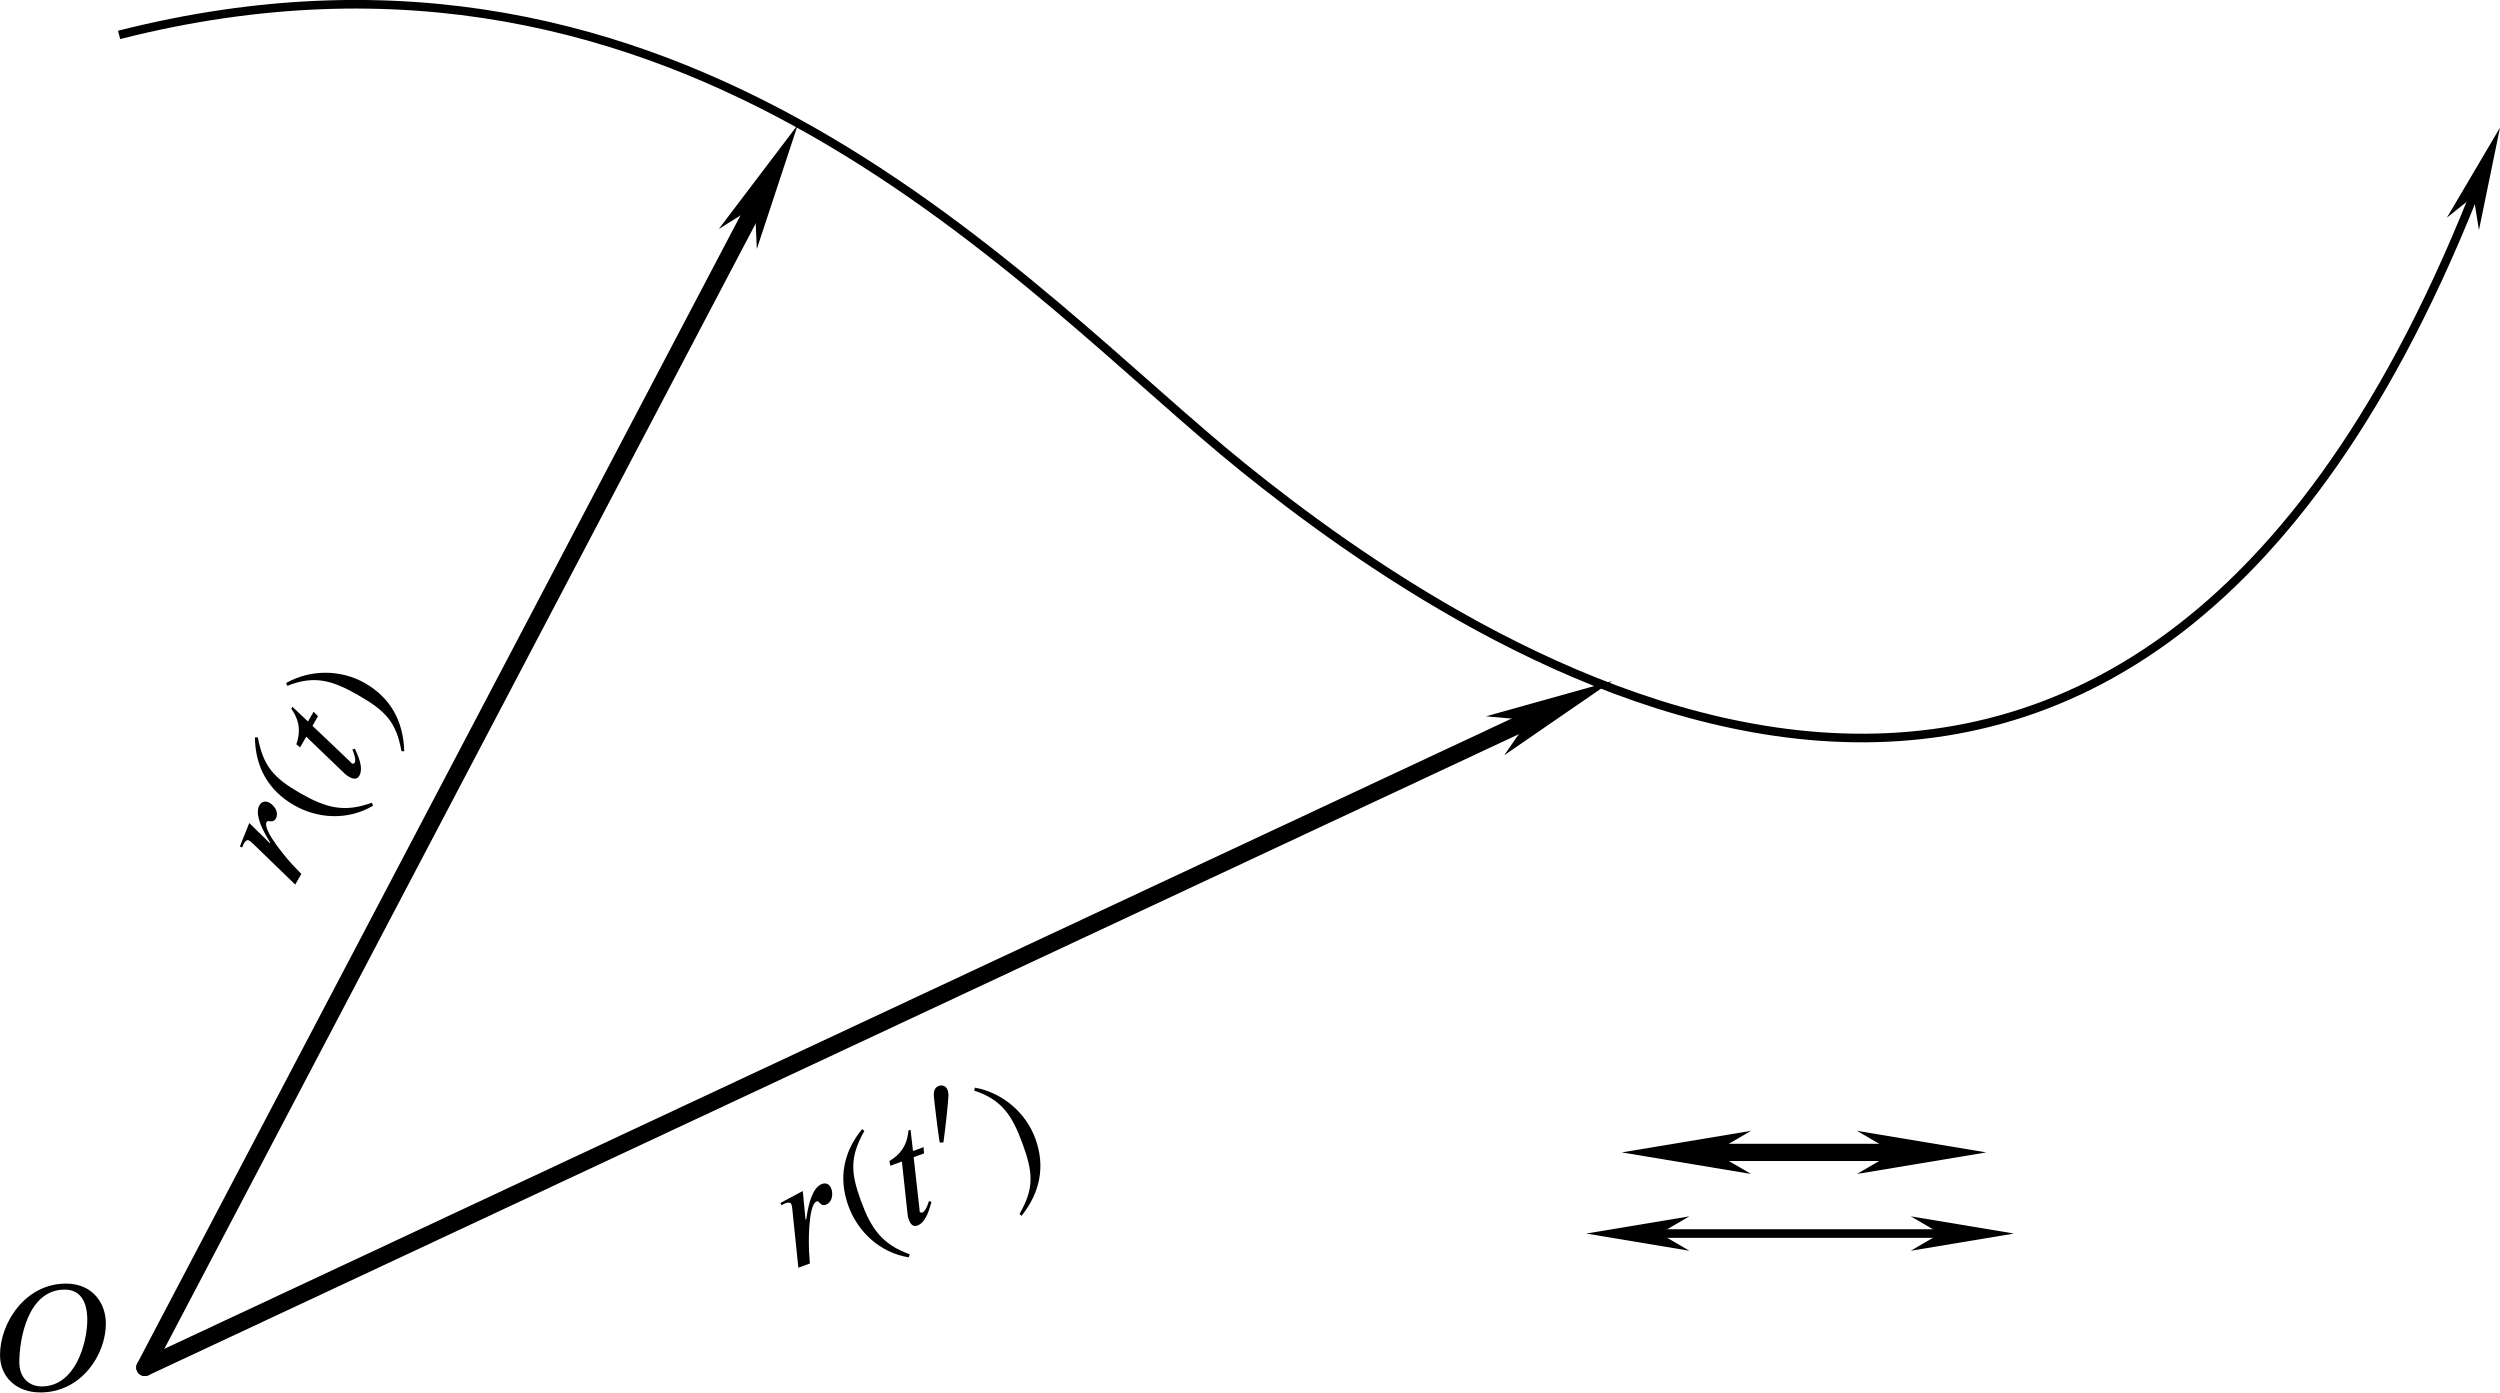
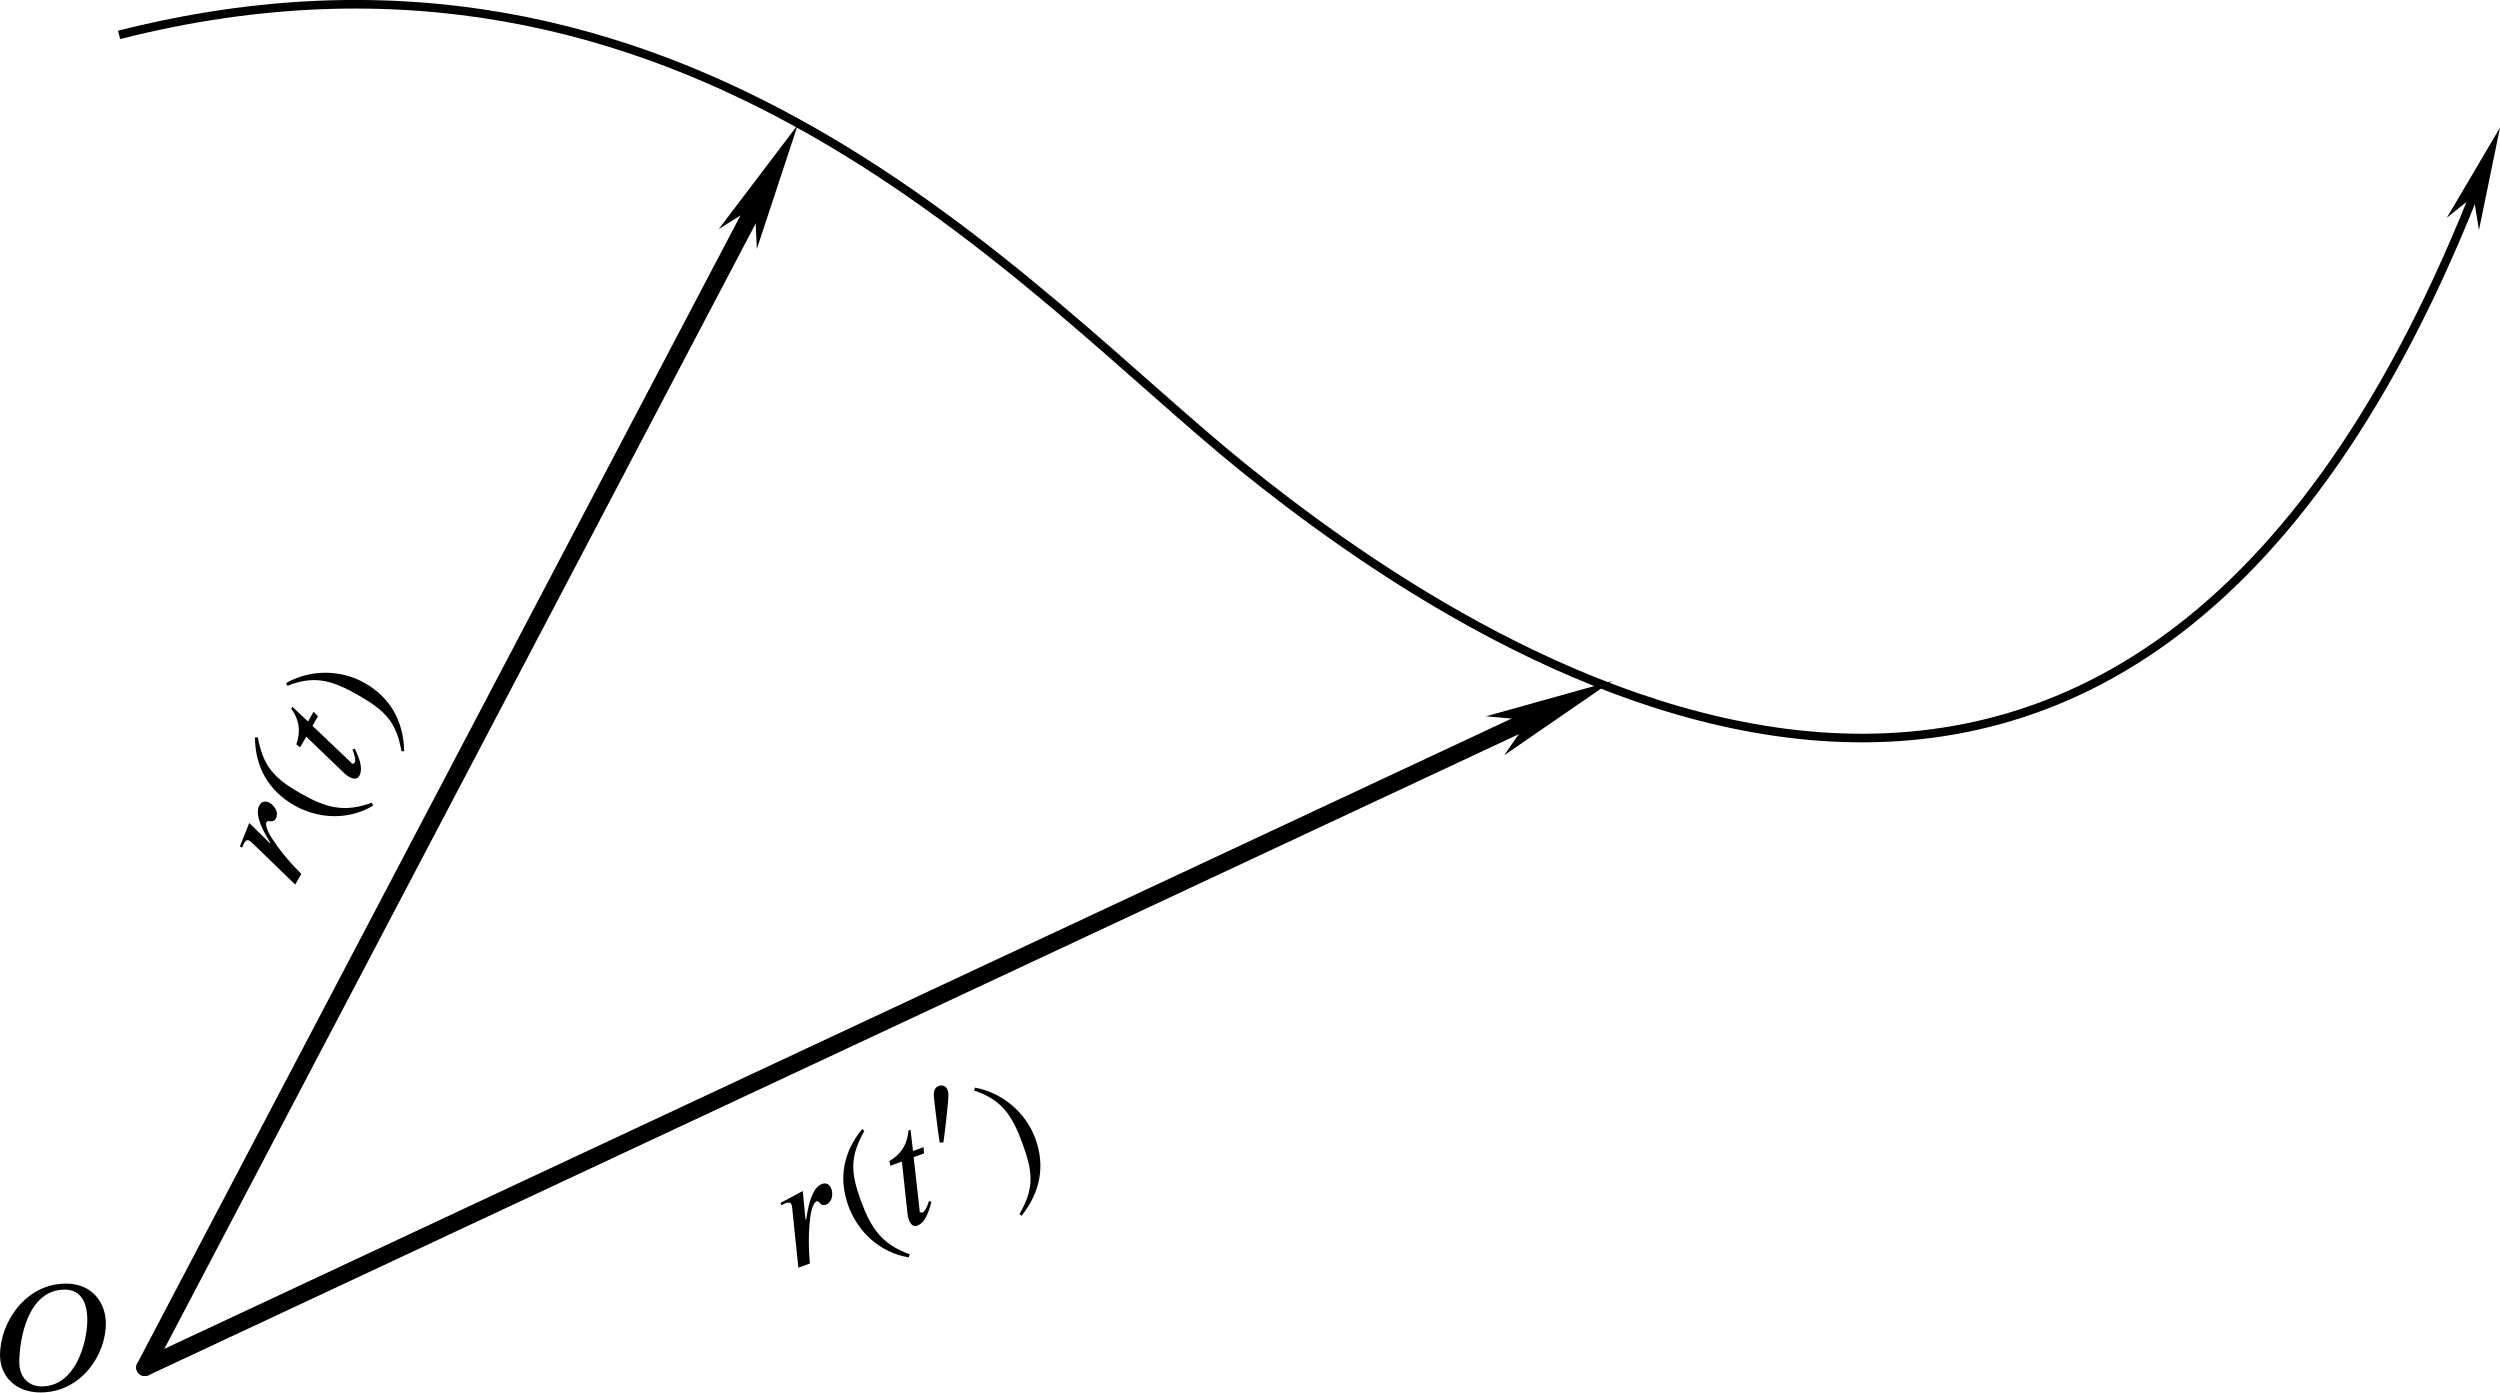
<svg xmlns="http://www.w3.org/2000/svg" version="1.1" id="svg833" width="145.352" height="80.958" viewBox="0 0 145.352 80.958">
  <defs id="defs837">
    <marker markerWidth="12" markerHeight="4" refX="6" refY="2" orient="auto" id="marker2640">
      <path style="fill:#000000;stroke-width:0px" d="M 12,0 0,2 12,4 8.571,2 12,0" id="path2439" />
    </marker>
    <marker markerWidth="12" markerHeight="4" refX="6" refY="2" orient="auto" id="marker2649">
      <path style="fill:#000000;stroke-width:0px" d="M 0,0 12,2 0,4 3.429,2 0,0" id="path2434" />
    </marker>
    <marker markerWidth="7.5" markerHeight="2.5" refX="3.75" refY="1.25" orient="auto" id="marker2622">
      <path style="fill:#000000;stroke-width:0px" d="M 7.5,0 0,1.25 7.5,2.5 5.357,1.25 7.5,0" id="path2424" />
    </marker>
    <marker markerWidth="7.5" markerHeight="2.5" refX="3.75" refY="1.25" orient="auto" id="marker2631">
      <path style="fill:#000000;stroke-width:0px" d="M 0,0 7.5,1.25 0,2.5 2.143,1.25 0,0" id="path2429" />
    </marker>
  </defs>
-   <g id="g841" transform="translate(-248.226,-52.49085)">
-     <path style="fill:none;stroke:#000000;stroke-width:0.5;stroke-linecap:butt;stroke-linejoin:miter;stroke-miterlimit:4;stroke-dasharray:none;stroke-opacity:1;marker-end:url(#marker2649)" d="m 255.15,54.52 c 33.043,-8.392 52.798,15.035 65.386,25.175 12.588,10.14 51.16,37.035 71.964,-16.987" id="path845" />
-     <path style="fill:none;stroke:#000000;stroke-width:1px;stroke-linecap:round;stroke-linejoin:miter;stroke-opacity:1;marker-end:url(#marker2631)" d="m 256.648,131.995 36.218,-68.927" id="path1123" />
-     <path style="fill:none;stroke:#000000;stroke-width:1px;stroke-linecap:round;stroke-linejoin:miter;stroke-opacity:1;marker-end:url(#marker2631)" d="M 256.648,131.995 338.549,93.68" id="path1153" />
-     <g style="fill:#000000;fill-opacity:1" id="id-4d7a5971-6412-4803-96d4-18034021c4a0" transform="matrix(0.463898,-0.8098799,0.8098799,0.463898,87.12203,162.0829)">
-       <g transform="translate(148.712,134.765)" id="g954">
-         <path style="stroke:none;stroke-width:0" d="m 1.75,-2.656 0.453,-1.734 -1.562,0.219 0.016,0.156 c 0.062,-0.016 0.203,-0.031 0.266,-0.031 0.219,0 0.328,0.062 0.328,0.188 0,0.047 0,0.125 -0.031,0.234 L 0.297,0 H 1.062 l 0.219,-0.75 c 0.047,-0.172 0.906,-2.734 1.516,-2.734 0.188,0 0.078,0.391 0.469,0.391 0.406,0 0.656,-0.438 0.656,-0.828 0,-0.266 -0.156,-0.469 -0.438,-0.469 -0.547,0 -1.031,0.641 -1.375,1.188 C 2,-3.031 1.891,-2.828 1.797,-2.656 Z m 0,0" id="id-3371020f-61b9-4f44-952e-e79bf221f45b" />
+   <path style="fill:none;stroke:#000000;stroke-width:0.5;stroke-linecap:butt;stroke-linejoin:miter;stroke-miterlimit:4;stroke-dasharray:none;stroke-opacity:1;marker-end:url(#marker2649)" d="M 6.924,2.029 C 39.967,-6.362 59.722,17.065 72.31,27.205 84.898,37.345 123.47,64.24 144.274,10.218" id="path845" />
+   <path style="fill:none;stroke:#000000;stroke-width:1px;stroke-linecap:round;stroke-linejoin:miter;stroke-opacity:1;marker-end:url(#marker2631)" d="M 8.422,79.505 44.64,10.578" id="path1123" />
+   <path style="fill:none;stroke:#000000;stroke-width:1px;stroke-linecap:round;stroke-linejoin:miter;stroke-opacity:1;marker-end:url(#marker2631)" d="M 8.422,79.505 90.323,41.189" id="path1153" />
+   <g style="fill:#000000;fill-opacity:1" id="id-4d7a5971-6412-4803-96d4-18034021c4a0" transform="matrix(0.463898,-0.8098799,0.8098799,0.463898,-161.104,109.592)">
+     <g transform="translate(148.712,134.765)" id="g954">
+       <path style="stroke:none;stroke-width:0" d="m 1.75,-2.656 0.453,-1.734 -1.562,0.219 0.016,0.156 c 0.062,-0.016 0.203,-0.031 0.266,-0.031 0.219,0 0.328,0.062 0.328,0.188 0,0.047 0,0.125 -0.031,0.234 L 0.297,0 H 1.062 l 0.219,-0.75 c 0.047,-0.172 0.906,-2.734 1.516,-2.734 0.188,0 0.078,0.391 0.469,0.391 0.406,0 0.656,-0.438 0.656,-0.828 0,-0.266 -0.156,-0.469 -0.438,-0.469 -0.547,0 -1.031,0.641 -1.375,1.188 C 2,-3.031 1.891,-2.828 1.797,-2.656 Z m 0,0" id="id-3371020f-61b9-4f44-952e-e79bf221f45b" />
+     </g>
+     <g transform="translate(152.777,134.765)" id="g957">
+       <path style="stroke:none;stroke-width:0" d="M 3.031,1.609 C 1.641,0.438 1.328,-0.688 1.328,-2.547 c 0,-1.922 0.312,-2.844 1.703,-4.031 L 2.938,-6.734 c -1.594,0.938 -2.453,2.375 -2.453,4.219 0,1.703 0.844,3.391 2.422,4.281 z m 0,0" id="id-11255002-86c1-4f8a-9936-f48aaffdb744" />
+     </g>
+     <g transform="translate(156.094,134.765)" id="g960">
+       <path style="stroke:none;stroke-width:0" d="M 2.828,-4.359 H 2.125 L 2.438,-5.656 H 2.297 c -0.406,0.875 -1.016,1.234 -1.766,1.375 L 0.484,-3.984 H 1.25 l -0.797,3.188 c -0.031,0.109 -0.047,0.234 -0.047,0.375 0,0.266 0.078,0.516 0.375,0.516 0.594,0 1.094,-0.766 1.328,-1.078 l -0.125,-0.109 c -0.375,0.5 -0.594,0.531 -0.594,0.531 -0.141,0 -0.172,-0.062 -0.172,-0.125 0,-0.031 0.016,-0.078 0.031,-0.109 l 0.781,-3.188 h 0.688 z m 0,0" id="id-b18ddf3b-14dd-44a0-b2f6-e22872fbc47b" />
+     </g>
+     <g transform="translate(159.213,134.765)" id="g963">
+       <path style="stroke:none;stroke-width:0" d="m 0.297,-6.578 c 1.438,1.141 1.688,2.281 1.688,4.141 0,1.938 -0.281,2.875 -1.688,4.047 L 0.375,1.766 C 1.969,0.797 2.844,-0.625 2.844,-2.469 c 0,-1.688 -0.906,-3.359 -2.438,-4.266 z m 0,0" id="id-5ce7197a-dd6b-4f9e-9ad5-5a19d23653a0" />
+     </g>
+   </g>
+   <g id="g1378" transform="rotate(-20.18384,212.3938,889.3665)">
+     <g style="fill:#000000;fill-opacity:1" id="id-745003c9-ef09-47f9-a50e-f6868e04a7a7" transform="matrix(0.933331,0,0,0.933331,179.8757,-59.25232)">
+       <g transform="translate(169.165,134.765)" id="g967">
+         <path style="stroke:none;stroke-width:0" d="m 1.75,-2.656 0.453,-1.734 -1.562,0.219 0.016,0.156 c 0.062,-0.016 0.203,-0.031 0.266,-0.031 0.219,0 0.328,0.062 0.328,0.188 0,0.047 0,0.125 -0.031,0.234 L 0.297,0 H 1.062 l 0.219,-0.75 c 0.047,-0.172 0.906,-2.734 1.516,-2.734 0.188,0 0.078,0.391 0.469,0.391 0.406,0 0.656,-0.438 0.656,-0.828 0,-0.266 -0.156,-0.469 -0.438,-0.469 -0.547,0 -1.031,0.641 -1.375,1.188 C 2,-3.031 1.891,-2.828 1.797,-2.656 Z m 0,0" id="id-7c3c9919-1ce3-4d5e-9d95-c9f4f263b6f5" />
      </g>
-       <g transform="translate(152.777,134.765)" id="g957">
-         <path style="stroke:none;stroke-width:0" d="M 3.031,1.609 C 1.641,0.438 1.328,-0.688 1.328,-2.547 c 0,-1.922 0.312,-2.844 1.703,-4.031 L 2.938,-6.734 c -1.594,0.938 -2.453,2.375 -2.453,4.219 0,1.703 0.844,3.391 2.422,4.281 z m 0,0" id="id-11255002-86c1-4f8a-9936-f48aaffdb744" />
+       <g transform="translate(173.23,134.765)" id="g970">
+         <path style="stroke:none;stroke-width:0" d="M 3.031,1.609 C 1.641,0.438 1.328,-0.688 1.328,-2.547 c 0,-1.922 0.312,-2.844 1.703,-4.031 L 2.938,-6.734 c -1.594,0.938 -2.453,2.375 -2.453,4.219 0,1.703 0.844,3.391 2.422,4.281 z m 0,0" id="id-86ba2b20-c3dc-49ee-a10e-bbc4bb2cd6d9" />
      </g>
-       <g transform="translate(156.094,134.765)" id="g960">
-         <path style="stroke:none;stroke-width:0" d="M 2.828,-4.359 H 2.125 L 2.438,-5.656 H 2.297 c -0.406,0.875 -1.016,1.234 -1.766,1.375 L 0.484,-3.984 H 1.25 l -0.797,3.188 c -0.031,0.109 -0.047,0.234 -0.047,0.375 0,0.266 0.078,0.516 0.375,0.516 0.594,0 1.094,-0.766 1.328,-1.078 l -0.125,-0.109 c -0.375,0.5 -0.594,0.531 -0.594,0.531 -0.141,0 -0.172,-0.062 -0.172,-0.125 0,-0.031 0.016,-0.078 0.031,-0.109 l 0.781,-3.188 h 0.688 z m 0,0" id="id-b18ddf3b-14dd-44a0-b2f6-e22872fbc47b" />
-       </g>
-       <g transform="translate(159.213,134.765)" id="g963">
-         <path style="stroke:none;stroke-width:0" d="m 0.297,-6.578 c 1.438,1.141 1.688,2.281 1.688,4.141 0,1.938 -0.281,2.875 -1.688,4.047 L 0.375,1.766 C 1.969,0.797 2.844,-0.625 2.844,-2.469 c 0,-1.688 -0.906,-3.359 -2.438,-4.266 z m 0,0" id="id-5ce7197a-dd6b-4f9e-9ad5-5a19d23653a0" />
+       <g transform="translate(176.548,134.765)" id="g973">
+         <path style="stroke:none;stroke-width:0" d="M 2.828,-4.359 H 2.125 L 2.438,-5.656 H 2.297 c -0.406,0.875 -1.016,1.234 -1.766,1.375 L 0.484,-3.984 H 1.25 l -0.797,3.188 c -0.031,0.109 -0.047,0.234 -0.047,0.375 0,0.266 0.078,0.516 0.375,0.516 0.594,0 1.094,-0.766 1.328,-1.078 l -0.125,-0.109 c -0.375,0.5 -0.594,0.531 -0.594,0.531 -0.141,0 -0.172,-0.062 -0.172,-0.125 0,-0.031 0.016,-0.078 0.031,-0.109 l 0.781,-3.188 h 0.688 z m 0,0" id="id-f6e9c94f-e9f0-4936-9008-7def36b76242" />
      </g>
    </g>
-     <g id="g1378" transform="rotate(-20.18384,483.9683,218.2758)">
-       <g style="fill:#000000;fill-opacity:1" id="id-745003c9-ef09-47f9-a50e-f6868e04a7a7" transform="matrix(0.933331,0,0,0.933331,179.8757,-59.25232)">
-         <g transform="translate(169.165,134.765)" id="g967">
-           <path style="stroke:none;stroke-width:0" d="m 1.75,-2.656 0.453,-1.734 -1.562,0.219 0.016,0.156 c 0.062,-0.016 0.203,-0.031 0.266,-0.031 0.219,0 0.328,0.062 0.328,0.188 0,0.047 0,0.125 -0.031,0.234 L 0.297,0 H 1.062 l 0.219,-0.75 c 0.047,-0.172 0.906,-2.734 1.516,-2.734 0.188,0 0.078,0.391 0.469,0.391 0.406,0 0.656,-0.438 0.656,-0.828 0,-0.266 -0.156,-0.469 -0.438,-0.469 -0.547,0 -1.031,0.641 -1.375,1.188 C 2,-3.031 1.891,-2.828 1.797,-2.656 Z m 0,0" id="id-7c3c9919-1ce3-4d5e-9d95-c9f4f263b6f5" />
-         </g>
-         <g transform="translate(173.23,134.765)" id="g970">
-           <path style="stroke:none;stroke-width:0" d="M 3.031,1.609 C 1.641,0.438 1.328,-0.688 1.328,-2.547 c 0,-1.922 0.312,-2.844 1.703,-4.031 L 2.938,-6.734 c -1.594,0.938 -2.453,2.375 -2.453,4.219 0,1.703 0.844,3.391 2.422,4.281 z m 0,0" id="id-86ba2b20-c3dc-49ee-a10e-bbc4bb2cd6d9" />
-         </g>
-         <g transform="translate(176.548,134.765)" id="g973">
-           <path style="stroke:none;stroke-width:0" d="M 2.828,-4.359 H 2.125 L 2.438,-5.656 H 2.297 c -0.406,0.875 -1.016,1.234 -1.766,1.375 L 0.484,-3.984 H 1.25 l -0.797,3.188 c -0.031,0.109 -0.047,0.234 -0.047,0.375 0,0.266 0.078,0.516 0.375,0.516 0.594,0 1.094,-0.766 1.328,-1.078 l -0.125,-0.109 c -0.375,0.5 -0.594,0.531 -0.594,0.531 -0.141,0 -0.172,-0.062 -0.172,-0.125 0,-0.031 0.016,-0.078 0.031,-0.109 l 0.781,-3.188 h 0.688 z m 0,0" id="id-f6e9c94f-e9f0-4936-9008-7def36b76242" />
-         </g>
-       </g>
-       <g style="fill:#000000;fill-opacity:1" id="id-e23b5aac-2869-497e-940a-36ab52ed4548" transform="matrix(0.933331,0,0,0.933331,179.8757,-59.25232)">
-         <g transform="translate(179.666,130.779)" id="g977">
-           <path style="stroke:none;stroke-width:0" d="m 0.969,-0.219 c 0.391,-0.719 1.172,-2.297 1.312,-2.656 0.031,-0.078 0.062,-0.234 0.062,-0.297 0,-0.312 -0.203,-0.453 -0.438,-0.453 -0.188,0 -0.375,0.109 -0.484,0.438 C 1.312,-2.812 0.906,-1.078 0.75,-0.297 Z m 0,0" id="id-9f649a7f-f70a-4718-af0d-9848490e2177" />
-         </g>
-       </g>
-       <g style="fill:#000000;fill-opacity:1" id="id-97561270-bcdf-451c-bb6a-fda22545168b" transform="matrix(0.933331,0,0,0.933331,179.8757,-59.25232)">
-         <g transform="translate(183.25,134.765)" id="g981">
-           <path style="stroke:none;stroke-width:0" d="m 0.297,-6.578 c 1.438,1.141 1.688,2.281 1.688,4.141 0,1.938 -0.281,2.875 -1.688,4.047 L 0.375,1.766 C 1.969,0.797 2.844,-0.625 2.844,-2.469 c 0,-1.688 -0.906,-3.359 -2.438,-4.266 z m 0,0" id="id-9190174d-a05b-4877-95e3-ce2efde7047d" />
-         </g>
+     <g style="fill:#000000;fill-opacity:1" id="id-e23b5aac-2869-497e-940a-36ab52ed4548" transform="matrix(0.933331,0,0,0.933331,179.8757,-59.25232)">
+       <g transform="translate(179.666,130.779)" id="g977">
+         <path style="stroke:none;stroke-width:0" d="m 0.969,-0.219 c 0.391,-0.719 1.172,-2.297 1.312,-2.656 0.031,-0.078 0.062,-0.234 0.062,-0.297 0,-0.312 -0.203,-0.453 -0.438,-0.453 -0.188,0 -0.375,0.109 -0.484,0.438 C 1.312,-2.812 0.906,-1.078 0.75,-0.297 Z m 0,0" id="id-9f649a7f-f70a-4718-af0d-9848490e2177" />
      </g>
    </g>
-     <g style="fill:#000000;fill-opacity:1" id="id-730e4162-e9f4-4533-8be8-ff1c4109f1db" transform="matrix(0.933331,0,0,0.933331,67.43703,7.566831)">
-       <g transform="translate(193.203,134.765)" id="g985">
-         <path style="stroke:none;stroke-width:0" d="m 5.938,-4.422 c 0,1.406 -0.719,4.156 -2.844,4.156 -0.766,0 -1.391,-0.531 -1.391,-1.5 0,-1.422 0.516,-4.531 2.828,-4.531 1.016,0 1.406,0.812 1.406,1.875 z M 7.094,-4.188 c 0,-1.25 -0.812,-2.484 -2.484,-2.484 -2.531,0 -4.109,2.438 -4.109,4.453 0,1.375 1.031,2.328 2.516,2.328 2.531,0 4.078,-2.328 4.078,-4.297 z m 0,0" id="id-cf66a5cb-0f72-4460-853c-2cee8e070225" />
+     <g style="fill:#000000;fill-opacity:1" id="id-97561270-bcdf-451c-bb6a-fda22545168b" transform="matrix(0.933331,0,0,0.933331,179.8757,-59.25232)">
+       <g transform="translate(183.25,134.765)" id="g981">
+         <path style="stroke:none;stroke-width:0" d="m 0.297,-6.578 c 1.438,1.141 1.688,2.281 1.688,4.141 0,1.938 -0.281,2.875 -1.688,4.047 L 0.375,1.766 C 1.969,0.797 2.844,-0.625 2.844,-2.469 c 0,-1.688 -0.906,-3.359 -2.438,-4.266 z m 0,0" id="id-9190174d-a05b-4877-95e3-ce2efde7047d" />
      </g>
    </g>
-     <path style="fill:none;stroke:#000000;stroke-width:1.002;stroke-linecap:butt;stroke-linejoin:miter;stroke-miterlimit:4;stroke-dasharray:none;stroke-opacity:1;marker-start:url(#marker2622);marker-end:url(#marker2631)" d="m 346.273,119.492 h 13.678" id="path2691" />
-     <path style="fill:none;stroke:#000000;stroke-width:0.5;stroke-linecap:butt;stroke-linejoin:miter;stroke-miterlimit:4;stroke-dasharray:none;stroke-opacity:1;marker-start:url(#marker2640);marker-end:url(#marker2649)" d="m 343.446,124.21 h 18.874" id="path2693" />
+   </g>
+   <g style="fill:#000000;fill-opacity:1" id="id-730e4162-e9f4-4533-8be8-ff1c4109f1db" transform="matrix(0.933331,0,0,0.933331,-180.789,-44.92402)">
+     <g transform="translate(193.203,134.765)" id="g985">
+       <path style="stroke:none;stroke-width:0" d="m 5.938,-4.422 c 0,1.406 -0.719,4.156 -2.844,4.156 -0.766,0 -1.391,-0.531 -1.391,-1.5 0,-1.422 0.516,-4.531 2.828,-4.531 1.016,0 1.406,0.812 1.406,1.875 z M 7.094,-4.188 c 0,-1.25 -0.812,-2.484 -2.484,-2.484 -2.531,0 -4.109,2.438 -4.109,4.453 0,1.375 1.031,2.328 2.516,2.328 2.531,0 4.078,-2.328 4.078,-4.297 z m 0,0" id="id-cf66a5cb-0f72-4460-853c-2cee8e070225" />
+     </g>
  </g>
</svg>
